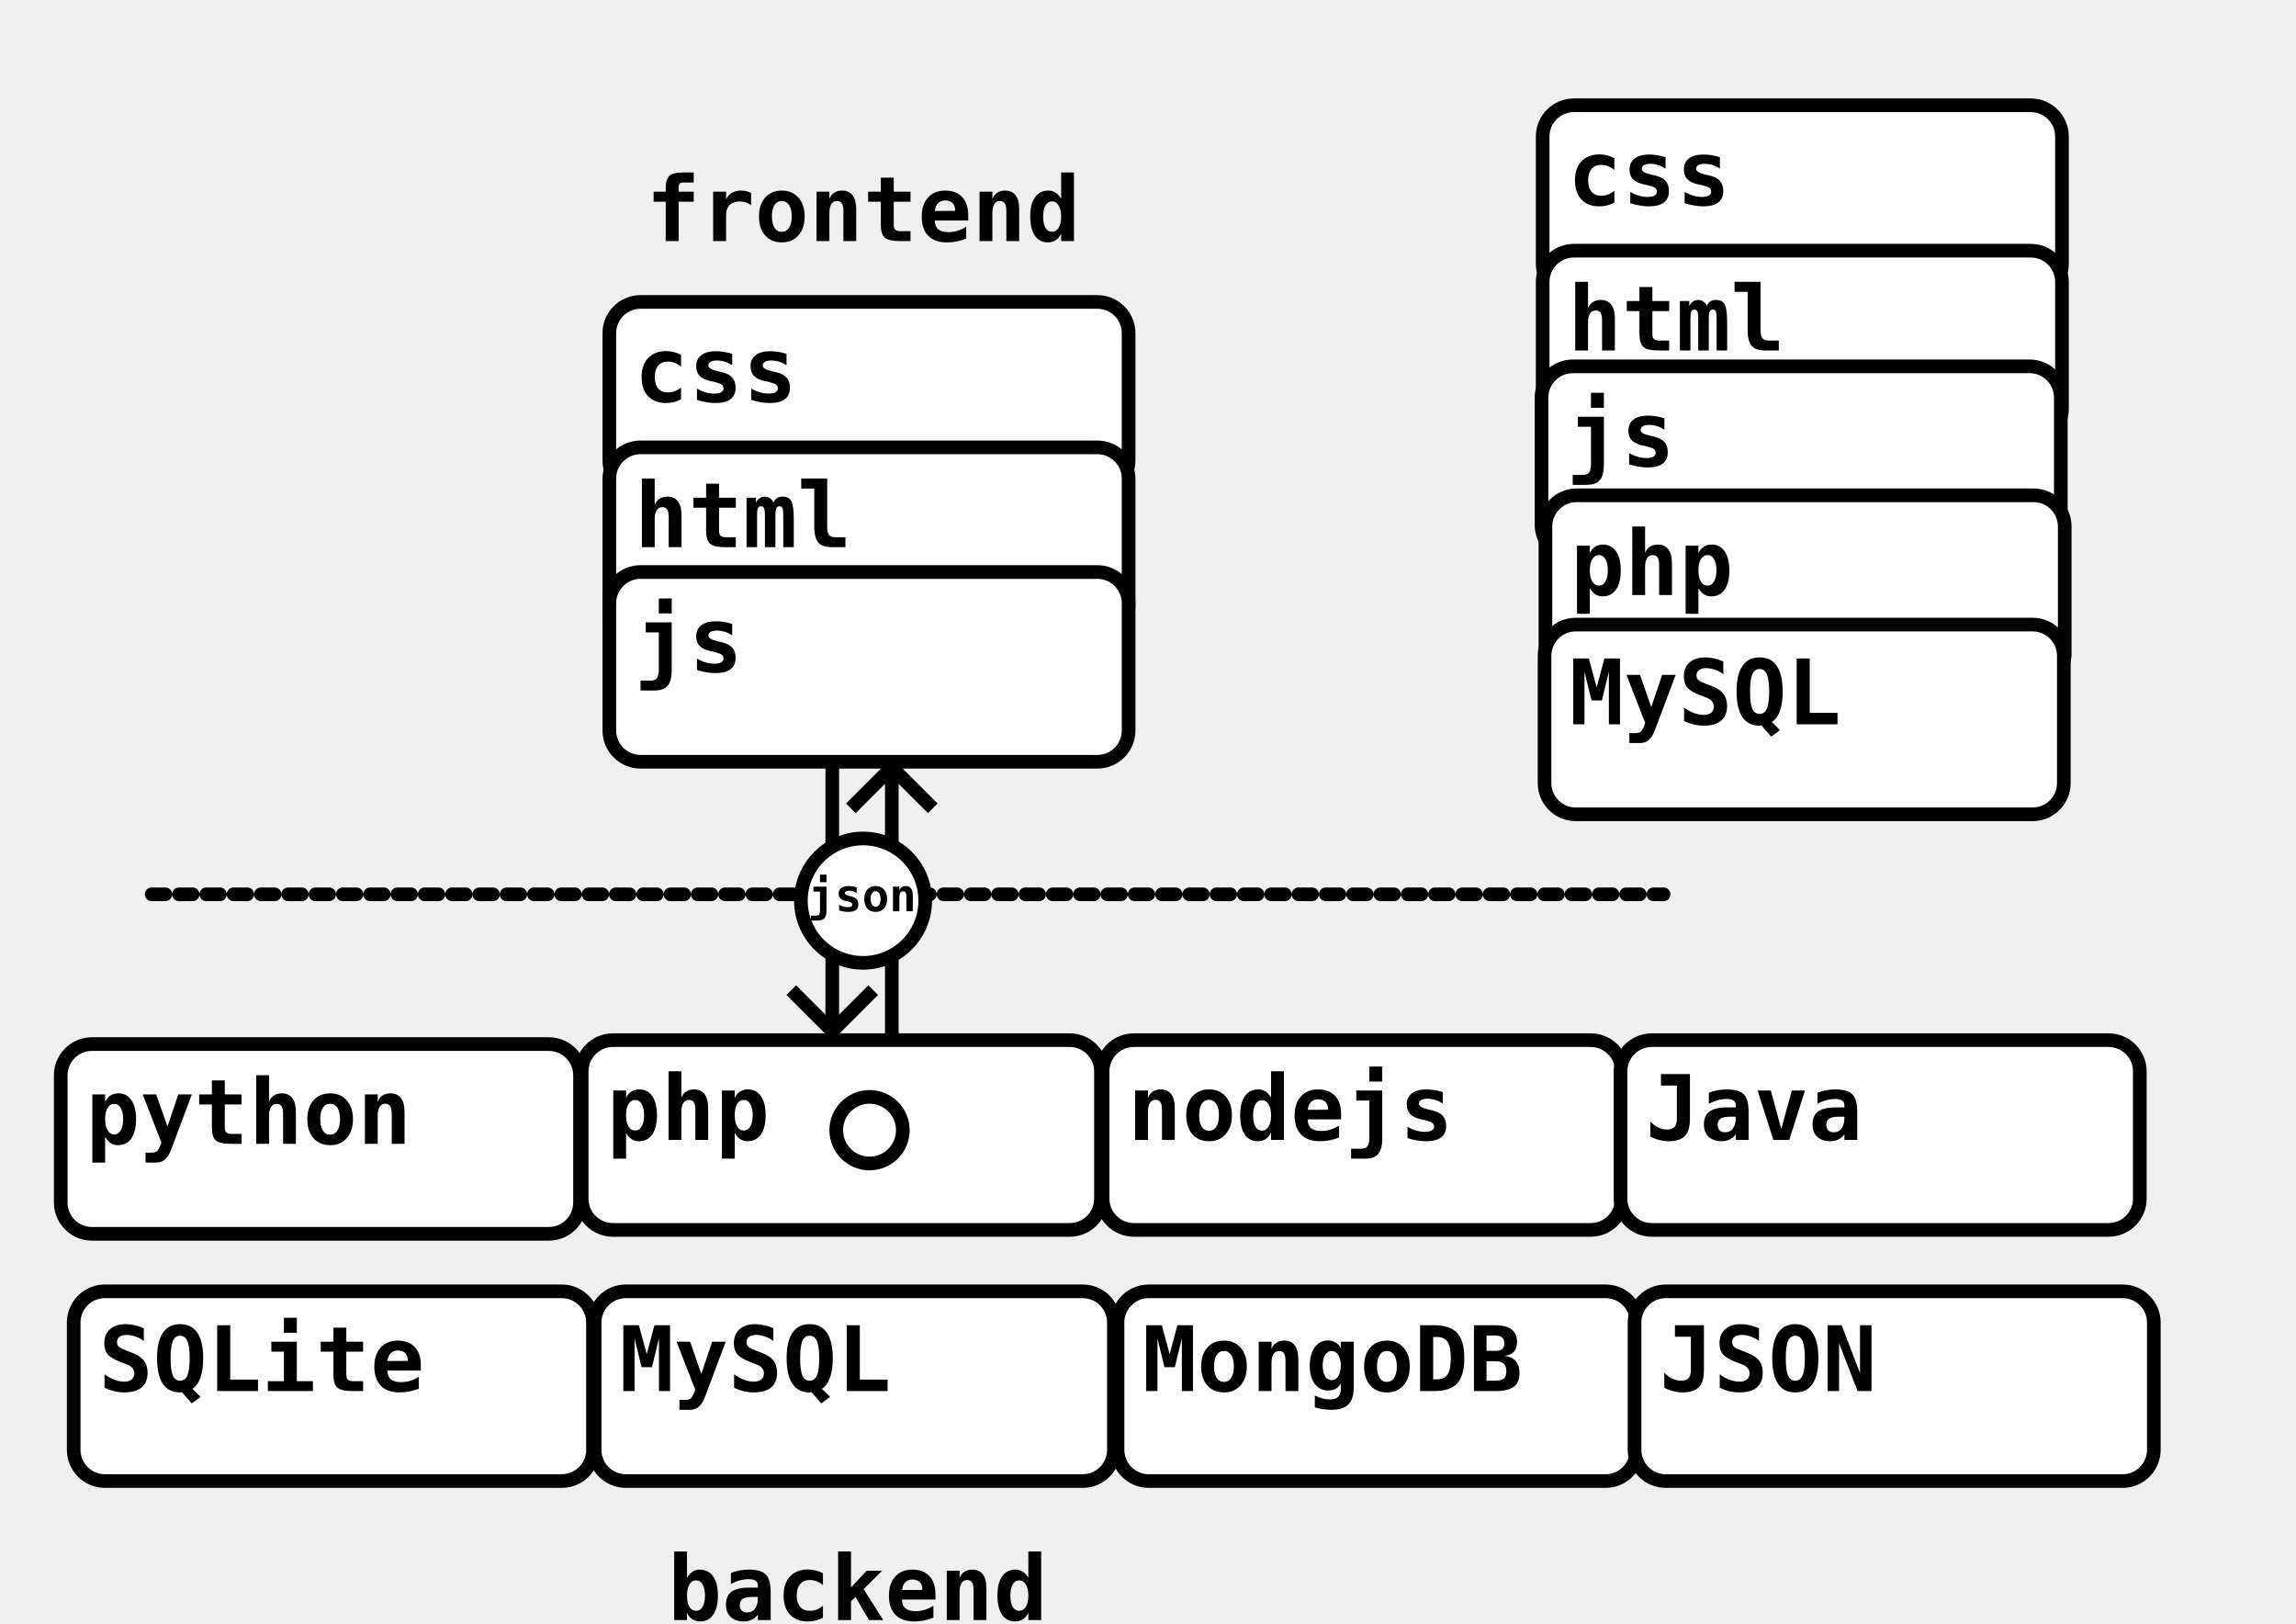
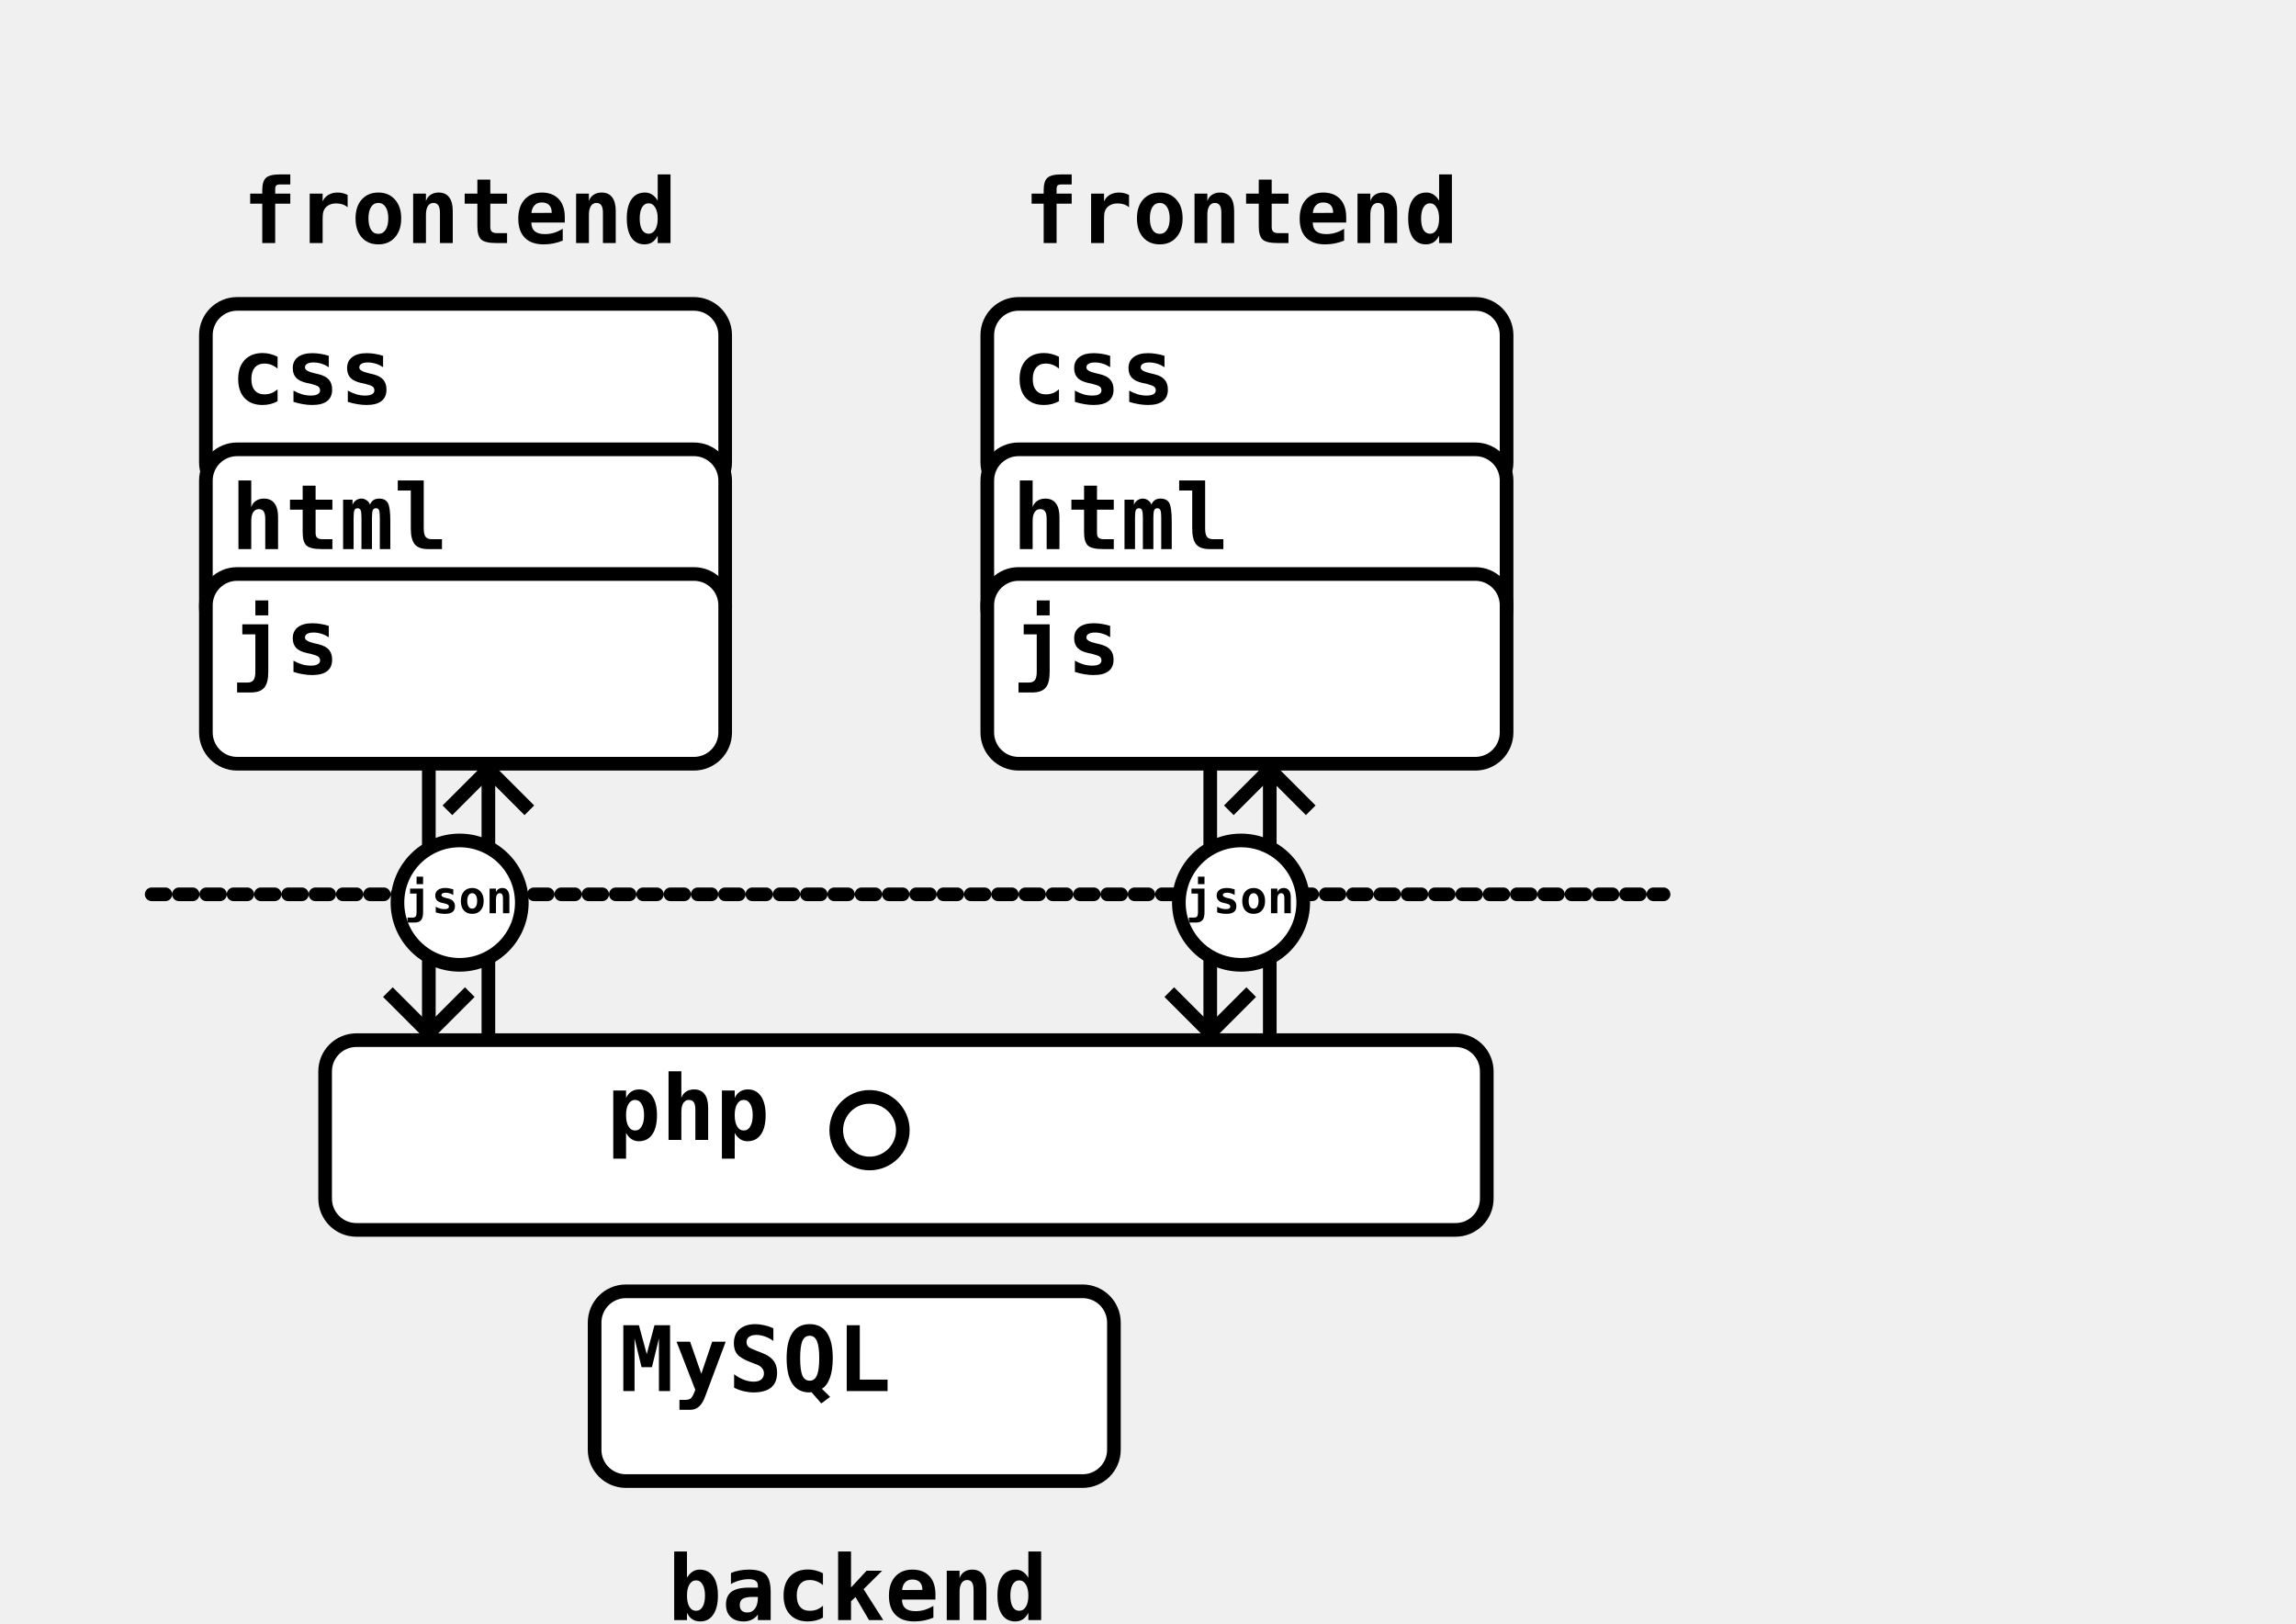
<svg xmlns="http://www.w3.org/2000/svg" width="297mm" height="210mm" viewBox="0 0 297 210" version="1.1" id="svg5">
  <defs id="defs2">
    <marker style="overflow:visible" id="Arrow1" refX="0" refY="0" orient="auto-start-reverse" markerWidth="4.061" markerHeight="6.707" viewBox="0 0 4.061 6.707" preserveAspectRatio="xMidYMid">
      <path style="fill:none;stroke:context-stroke;stroke-width:1;stroke-linecap:butt" d="M 3,-3 0,0 3,3" id="path5057" transform="rotate(180,0.125,0)" />
    </marker>
  </defs>
  <g id="layer1">
-     <rect style="fill:#ffffff;stroke:#000000;stroke-width:1.766;stroke-linecap:round;stroke-linejoin:round" id="rect7544" width="67.174" height="24.541" x="199.552" y="13.614" ry="4.044" />
-     <text xml:space="preserve" style="font-weight:bold;font-size:11.67px;font-family:monospace;-inkscape-font-specification:'monospace Bold';fill:#000000;fill-opacity:1;stroke:none;stroke-width:6.491;stroke-linecap:round;stroke-linejoin:round" x="202.78" y="26.517" id="text7548">
-       <tspan id="tspan7546" style="fill:#000000;fill-opacity:1;stroke:none;stroke-width:6.491" x="202.78" y="26.517">css</tspan>
-     </text>
-     <rect style="fill:#ffffff;stroke:#000000;stroke-width:1.766;stroke-linecap:round;stroke-linejoin:round" id="rect7550" width="67.174" height="24.541" x="199.552" y="32.423" ry="4.044" />
-     <text xml:space="preserve" style="font-weight:bold;font-size:11.67px;font-family:monospace;-inkscape-font-specification:'monospace Bold';fill:#000000;fill-opacity:1;stroke:none;stroke-width:6.491;stroke-linecap:round;stroke-linejoin:round" x="202.78" y="45.326" id="text7554">
-       <tspan id="tspan7552" style="fill:#000000;fill-opacity:1;stroke:none;stroke-width:6.491" x="202.78" y="45.326">html</tspan>
-     </text>
-     <rect style="fill:#ffffff;stroke:#000000;stroke-width:1.766;stroke-linecap:round;stroke-linejoin:round" id="rect1854" width="67.174" height="24.541" x="75.242" y="134.527" ry="4.044" />
+     <rect style="fill:#ffffff;stroke:#000000;stroke-width:1.766;stroke-linecap:round;stroke-linejoin:round" id="rect1854" width="150.267" height="24.541" x="42.056" y="134.527" ry="4.044" />
    <text xml:space="preserve" style="font-weight:bold;font-size:11.67px;font-family:monospace;-inkscape-font-specification:'monospace Bold';fill:#000000;fill-opacity:1;stroke:none;stroke-width:6.491;stroke-linecap:round;stroke-linejoin:round" x="78.47" y="147.43" id="text1858">
      <tspan id="tspan1856" style="fill:#000000;fill-opacity:1;stroke:none;stroke-width:6.491" x="78.47" y="147.43">php</tspan>
    </text>
-     <rect style="fill:#ffffff;stroke:#000000;stroke-width:1.766;stroke-linecap:round;stroke-linejoin:round" id="rect3741" width="67.174" height="24.541" x="7.856" y="135.034" ry="4.044" />
-     <text xml:space="preserve" style="font-weight:bold;font-size:11.67px;font-family:monospace;-inkscape-font-specification:'monospace Bold';fill:#000000;fill-opacity:1;stroke:none;stroke-width:6.491;stroke-linecap:round;stroke-linejoin:round" x="11.084" y="147.937" id="text3745">
-       <tspan id="tspan3743" style="fill:#000000;fill-opacity:1;stroke:none;stroke-width:6.491" x="11.084" y="147.937">python</tspan>
+     <path style="fill:#ffffff;fill-opacity:1;stroke:#000000;stroke-width:1.766;stroke-linecap:round;stroke-linejoin:round;stroke-dasharray:none;stroke-dashoffset:0;stroke-opacity:1;marker-end:url(#Arrow1)" d="M 63.175,133.976 V 99.941" id="path2993" />
+     <path style="fill:#ffffff;fill-opacity:1;stroke:#000000;stroke-width:1.766;stroke-linecap:round;stroke-linejoin:round;stroke-dasharray:none;stroke-dashoffset:0;stroke-opacity:1;marker-end:url(#Arrow1)" d="M 55.472,99.134 V 133.169" id="path2032" />
+     <rect style="fill:#ffffff;stroke:#000000;stroke-width:1.766;stroke-linecap:round;stroke-linejoin:round" id="rect1680" width="67.174" height="24.541" x="26.632" y="39.304" ry="4.044" />
+     <text xml:space="preserve" style="font-weight:bold;font-size:11.67px;font-family:monospace;-inkscape-font-specification:'monospace Bold';fill:#000000;fill-opacity:1;stroke:none;stroke-width:6.491;stroke-linecap:round;stroke-linejoin:round" x="29.859" y="52.207" id="text1684">
+       <tspan id="tspan1682" style="fill:#000000;fill-opacity:1;stroke:none;stroke-width:6.491" x="29.859" y="52.207">css</tspan>
    </text>
-     <rect style="fill:#ffffff;stroke:#000000;stroke-width:1.766;stroke-linecap:round;stroke-linejoin:round" id="rect3747" width="67.174" height="24.541" x="142.628" y="134.527" ry="4.044" />
-     <text xml:space="preserve" style="font-weight:bold;font-size:11.67px;font-family:monospace;-inkscape-font-specification:'monospace Bold';fill:#000000;fill-opacity:1;stroke:none;stroke-width:6.491;stroke-linecap:round;stroke-linejoin:round" x="145.855" y="147.43" id="text3751">
-       <tspan id="tspan3749" style="fill:#000000;fill-opacity:1;stroke:none;stroke-width:6.491" x="145.855" y="147.43">nodejs</tspan>
+     <rect style="fill:#ffffff;stroke:#000000;stroke-width:1.766;stroke-linecap:round;stroke-linejoin:round" id="rect1514" width="67.174" height="24.541" x="26.632" y="58.113" ry="4.044" />
+     <text xml:space="preserve" style="font-weight:bold;font-size:11.67px;font-family:monospace;-inkscape-font-specification:'monospace Bold';fill:#000000;fill-opacity:1;stroke:none;stroke-width:6.491;stroke-linecap:round;stroke-linejoin:round" x="29.859" y="71.016" id="text1570">
+       <tspan id="tspan1568" style="fill:#000000;fill-opacity:1;stroke:none;stroke-width:6.491" x="29.859" y="71.016">html</tspan>
    </text>
-     <rect style="fill:#ffffff;stroke:#000000;stroke-width:1.766;stroke-linecap:round;stroke-linejoin:round" id="rect3753" width="67.174" height="24.541" x="209.623" y="134.527" ry="4.044" />
-     <text xml:space="preserve" style="font-weight:bold;font-size:11.67px;font-family:monospace;-inkscape-font-specification:'monospace Bold';fill:#000000;fill-opacity:1;stroke:none;stroke-width:6.491;stroke-linecap:round;stroke-linejoin:round" x="212.851" y="147.43" id="text3757">
-       <tspan id="tspan3755" style="fill:#000000;fill-opacity:1;stroke:none;stroke-width:6.491" x="212.851" y="147.43">Java</tspan>
-     </text>
-     <path style="fill:#ffffff;fill-opacity:1;stroke:#000000;stroke-width:1.766;stroke-linecap:round;stroke-linejoin:round;stroke-dasharray:none;stroke-dashoffset:0;stroke-opacity:1;marker-end:url(#Arrow1)" d="M 115.361,133.723 V 99.688" id="path2993" />
-     <path style="fill:#ffffff;fill-opacity:1;stroke:#000000;stroke-width:1.766;stroke-linecap:round;stroke-linejoin:round;stroke-dasharray:none;stroke-dashoffset:0;stroke-opacity:1;marker-end:url(#Arrow1)" d="M 107.658,98.881 V 132.916" id="path2032" />
-     <rect style="fill:#ffffff;stroke:#000000;stroke-width:1.766;stroke-linecap:round;stroke-linejoin:round" id="rect1680" width="67.174" height="24.541" x="78.818" y="39.051" ry="4.044" />
-     <text xml:space="preserve" style="font-weight:bold;font-size:11.67px;font-family:monospace;-inkscape-font-specification:'monospace Bold';fill:#000000;fill-opacity:1;stroke:none;stroke-width:6.491;stroke-linecap:round;stroke-linejoin:round" x="82.045" y="51.953" id="text1684">
-       <tspan id="tspan1682" style="fill:#000000;fill-opacity:1;stroke:none;stroke-width:6.491" x="82.045" y="51.953">css</tspan>
-     </text>
-     <rect style="fill:#ffffff;stroke:#000000;stroke-width:1.766;stroke-linecap:round;stroke-linejoin:round" id="rect1514" width="67.174" height="24.541" x="78.818" y="57.859" ry="4.044" />
-     <text xml:space="preserve" style="font-weight:bold;font-size:11.67px;font-family:monospace;-inkscape-font-specification:'monospace Bold';fill:#000000;fill-opacity:1;stroke:none;stroke-width:6.491;stroke-linecap:round;stroke-linejoin:round" x="82.045" y="70.762" id="text1570">
-       <tspan id="tspan1568" style="fill:#000000;fill-opacity:1;stroke:none;stroke-width:6.491" x="82.045" y="70.762">html</tspan>
-     </text>
-     <rect style="fill:#ffffff;stroke:#000000;stroke-width:1.766;stroke-linecap:round;stroke-linejoin:round" id="rect1788" width="67.174" height="24.541" x="78.818" y="73.981" ry="4.044" />
-     <text xml:space="preserve" style="font-weight:bold;font-size:11.67px;font-family:monospace;-inkscape-font-specification:'monospace Bold';fill:#000000;fill-opacity:1;stroke:none;stroke-width:6.491;stroke-linecap:round;stroke-linejoin:round" x="82.045" y="86.884" id="text1792">
-       <tspan id="tspan1790" style="fill:#000000;fill-opacity:1;stroke:none;stroke-width:6.491" x="82.045" y="86.884">js</tspan>
+     <rect style="fill:#ffffff;stroke:#000000;stroke-width:1.766;stroke-linecap:round;stroke-linejoin:round" id="rect1788" width="67.174" height="24.541" x="26.632" y="74.235" ry="4.044" />
+     <text xml:space="preserve" style="font-weight:bold;font-size:11.67px;font-family:monospace;-inkscape-font-specification:'monospace Bold';fill:#000000;fill-opacity:1;stroke:none;stroke-width:6.491;stroke-linecap:round;stroke-linejoin:round" x="29.859" y="87.137" id="text1792">
+       <tspan id="tspan1790" style="fill:#000000;fill-opacity:1;stroke:none;stroke-width:6.491" x="29.859" y="87.137">js</tspan>
    </text>
    <path style="fill:#000000;fill-opacity:1;stroke:#000000;stroke-width:1.766;stroke-linecap:round;stroke-linejoin:round;stroke-dasharray:1.766, 1.766;stroke-dashoffset:0;stroke-opacity:1" d="M 19.62,115.664 H 215.191" id="path1848" />
-     <text xml:space="preserve" style="font-weight:bold;font-size:11.67px;font-family:monospace;-inkscape-font-specification:'monospace Bold';fill:#000000;fill-opacity:1;stroke:none;stroke-width:6.491;stroke-linecap:round;stroke-linejoin:round" x="83.565" y="31.18" id="text1852">
-       <tspan id="tspan1850" style="fill:#000000;fill-opacity:1;stroke:none;stroke-width:6.491" x="83.565" y="31.18">frontend</tspan>
+     <text xml:space="preserve" style="font-weight:bold;font-size:11.67px;font-family:monospace;-inkscape-font-specification:'monospace Bold';fill:#000000;fill-opacity:1;stroke:none;stroke-width:6.491;stroke-linecap:round;stroke-linejoin:round" x="31.379" y="31.434" id="text1852">
+       <tspan id="tspan1850" style="fill:#000000;fill-opacity:1;stroke:none;stroke-width:6.491" x="31.379" y="31.434">frontend</tspan>
    </text>
    <rect style="fill:#ffffff;stroke:#000000;stroke-width:1.766;stroke-linecap:round;stroke-linejoin:round" id="rect1860" width="67.174" height="24.541" x="76.917" y="167.011" ry="4.044" />
    <text xml:space="preserve" style="font-weight:bold;font-size:11.67px;font-family:monospace;-inkscape-font-specification:'monospace Bold';fill:#000000;fill-opacity:1;stroke:none;stroke-width:6.491;stroke-linecap:round;stroke-linejoin:round" x="80.145" y="179.913" id="text1864">
      <tspan id="tspan1862" style="fill:#000000;fill-opacity:1;stroke:none;stroke-width:6.491" x="80.145" y="179.913">MySQL</tspan>
    </text>
    <text xml:space="preserve" style="font-weight:bold;font-size:11.67px;font-family:monospace;-inkscape-font-specification:'monospace Bold';fill:#000000;fill-opacity:1;stroke:none;stroke-width:6.491;stroke-linecap:round;stroke-linejoin:round" x="86.352" y="209.537" id="text1868">
      <tspan id="tspan1866" style="fill:#000000;fill-opacity:1;stroke:none;stroke-width:6.491" x="86.352" y="209.537">backend</tspan>
    </text>
-     <circle style="fill:#ffffff;fill-opacity:1;stroke:#000000;stroke-width:1.766;stroke-linecap:round;stroke-linejoin:round;stroke-dasharray:none;stroke-dashoffset:0;stroke-opacity:1" id="path1922" cx="111.642" cy="116.487" r="8.043" />
-     <text xml:space="preserve" style="font-weight:bold;font-size:5.833px;font-family:monospace;-inkscape-font-specification:'monospace Bold';fill:#000000;fill-opacity:1;stroke:none;stroke-width:3.245;stroke-linecap:round;stroke-linejoin:round" x="104.493" y="117.859" id="text1926">
-       <tspan id="tspan1924" style="fill:#000000;fill-opacity:1;stroke:none;stroke-width:3.245" x="104.493" y="117.859">json</tspan>
-     </text>
-     <rect style="fill:#ffffff;stroke:#000000;stroke-width:1.766;stroke-linecap:round;stroke-linejoin:round" id="rect3759" width="67.174" height="24.541" x="9.532" y="167.011" ry="4.044" />
-     <text xml:space="preserve" style="font-weight:bold;font-size:11.67px;font-family:monospace;-inkscape-font-specification:'monospace Bold';fill:#000000;fill-opacity:1;stroke:none;stroke-width:6.491;stroke-linecap:round;stroke-linejoin:round" x="12.759" y="179.913" id="text3763">
-       <tspan id="tspan3761" style="fill:#000000;fill-opacity:1;stroke:none;stroke-width:6.491" x="12.759" y="179.913">SQLite</tspan>
-     </text>
-     <rect style="fill:#ffffff;stroke:#000000;stroke-width:1.766;stroke-linecap:round;stroke-linejoin:round" id="rect3812" width="67.174" height="24.541" x="144.557" y="167.011" ry="4.044" />
-     <text xml:space="preserve" style="font-weight:bold;font-size:11.67px;font-family:monospace;-inkscape-font-specification:'monospace Bold';fill:#000000;fill-opacity:1;stroke:none;stroke-width:6.491;stroke-linecap:round;stroke-linejoin:round" x="147.784" y="179.913" id="text3816">
-       <tspan id="tspan3814" style="fill:#000000;fill-opacity:1;stroke:none;stroke-width:6.491" x="147.784" y="179.913">MongoDB</tspan>
-     </text>
-     <rect style="fill:#ffffff;stroke:#000000;stroke-width:1.766;stroke-linecap:round;stroke-linejoin:round" id="rect3818" width="67.174" height="24.541" x="211.436" y="167.011" ry="4.044" />
-     <text xml:space="preserve" style="font-weight:bold;font-size:11.67px;font-family:monospace;-inkscape-font-specification:'monospace Bold';fill:#000000;fill-opacity:1;stroke:none;stroke-width:6.491;stroke-linecap:round;stroke-linejoin:round" x="214.663" y="179.913" id="text3822">
-       <tspan id="tspan3820" style="fill:#000000;fill-opacity:1;stroke:none;stroke-width:6.491" x="214.663" y="179.913">JSON</tspan>
-     </text>
-     <rect style="fill:#ffffff;stroke:#000000;stroke-width:1.766;stroke-linecap:round;stroke-linejoin:round" id="rect10516" width="67.174" height="24.541" x="199.403" y="47.382" ry="4.044" />
-     <text xml:space="preserve" style="font-weight:bold;font-size:11.67px;font-family:monospace;-inkscape-font-specification:'monospace Bold';fill:#000000;fill-opacity:1;stroke:none;stroke-width:6.491;stroke-linecap:round;stroke-linejoin:round" x="202.63" y="60.284" id="text10520">
-       <tspan id="tspan10518" style="fill:#000000;fill-opacity:1;stroke:none;stroke-width:6.491" x="202.63" y="60.284">js</tspan>
-     </text>
-     <rect style="fill:#ffffff;stroke:#000000;stroke-width:1.766;stroke-linecap:round;stroke-linejoin:round" id="rect7532" width="67.174" height="24.541" x="199.911" y="64.059" ry="4.044" />
-     <text xml:space="preserve" style="font-weight:bold;font-size:11.67px;font-family:monospace;-inkscape-font-specification:'monospace Bold';fill:#000000;fill-opacity:1;stroke:none;stroke-width:6.491;stroke-linecap:round;stroke-linejoin:round" x="203.138" y="76.961" id="text7536">
-       <tspan id="tspan7534" style="fill:#000000;fill-opacity:1;stroke:none;stroke-width:6.491" x="203.138" y="76.961">php</tspan>
-     </text>
-     <rect style="fill:#ffffff;stroke:#000000;stroke-width:1.766;stroke-linecap:round;stroke-linejoin:round" id="rect7538" width="67.174" height="24.541" x="199.795" y="80.779" ry="4.044" />
-     <text xml:space="preserve" style="font-weight:bold;font-size:11.67px;font-family:monospace;-inkscape-font-specification:'monospace Bold';fill:#000000;fill-opacity:1;stroke:none;stroke-width:6.491;stroke-linecap:round;stroke-linejoin:round" x="203.022" y="93.681" id="text7542">
-       <tspan id="tspan7540" style="fill:#000000;fill-opacity:1;stroke:none;stroke-width:6.491" x="203.022" y="93.681">MySQL</tspan>
+     <circle style="fill:#ffffff;fill-opacity:1;stroke:#000000;stroke-width:1.766;stroke-linecap:round;stroke-linejoin:round;stroke-dasharray:none;stroke-dashoffset:0;stroke-opacity:1" id="path1922" cx="59.456" cy="116.741" r="8.043" />
+     <text xml:space="preserve" style="font-weight:bold;font-size:5.833px;font-family:monospace;-inkscape-font-specification:'monospace Bold';fill:#000000;fill-opacity:1;stroke:none;stroke-width:3.245;stroke-linecap:round;stroke-linejoin:round" x="52.307" y="118.112" id="text1926">
+       <tspan id="tspan1924" style="fill:#000000;fill-opacity:1;stroke:none;stroke-width:3.245" x="52.307" y="118.112">json</tspan>
    </text>
    <circle style="fill:#ffffff;stroke:#000000;stroke-width:1.766;stroke-linecap:round;stroke-linejoin:round" id="path972" cx="112.479" cy="146.172" r="4.307" />
+     <path style="fill:#ffffff;fill-opacity:1;stroke:#000000;stroke-width:1.766;stroke-linecap:round;stroke-linejoin:round;stroke-dasharray:none;stroke-dashoffset:0;stroke-opacity:1;marker-end:url(#Arrow1)" d="M 164.253,133.976 V 99.941" id="path973" />
+     <path style="fill:#ffffff;fill-opacity:1;stroke:#000000;stroke-width:1.766;stroke-linecap:round;stroke-linejoin:round;stroke-dasharray:none;stroke-dashoffset:0;stroke-opacity:1;marker-end:url(#Arrow1)" d="M 156.551,99.134 V 133.169" id="path975" />
+     <rect style="fill:#ffffff;stroke:#000000;stroke-width:1.766;stroke-linecap:round;stroke-linejoin:round" id="rect977" width="67.174" height="24.541" x="127.711" y="39.304" ry="4.044" />
+     <text xml:space="preserve" style="font-weight:bold;font-size:11.67px;font-family:monospace;-inkscape-font-specification:'monospace Bold';fill:#000000;fill-opacity:1;stroke:none;stroke-width:6.491;stroke-linecap:round;stroke-linejoin:round" x="130.938" y="52.207" id="text981">
+       <tspan id="tspan979" style="fill:#000000;fill-opacity:1;stroke:none;stroke-width:6.491" x="130.938" y="52.207">css</tspan>
+     </text>
+     <rect style="fill:#ffffff;stroke:#000000;stroke-width:1.766;stroke-linecap:round;stroke-linejoin:round" id="rect983" width="67.174" height="24.541" x="127.711" y="58.113" ry="4.044" />
+     <text xml:space="preserve" style="font-weight:bold;font-size:11.67px;font-family:monospace;-inkscape-font-specification:'monospace Bold';fill:#000000;fill-opacity:1;stroke:none;stroke-width:6.491;stroke-linecap:round;stroke-linejoin:round" x="130.938" y="71.016" id="text987">
+       <tspan id="tspan985" style="fill:#000000;fill-opacity:1;stroke:none;stroke-width:6.491" x="130.938" y="71.016">html</tspan>
+     </text>
+     <rect style="fill:#ffffff;stroke:#000000;stroke-width:1.766;stroke-linecap:round;stroke-linejoin:round" id="rect989" width="67.174" height="24.541" x="127.711" y="74.235" ry="4.044" />
+     <text xml:space="preserve" style="font-weight:bold;font-size:11.67px;font-family:monospace;-inkscape-font-specification:'monospace Bold';fill:#000000;fill-opacity:1;stroke:none;stroke-width:6.491;stroke-linecap:round;stroke-linejoin:round" x="130.938" y="87.137" id="text993">
+       <tspan id="tspan991" style="fill:#000000;fill-opacity:1;stroke:none;stroke-width:6.491" x="130.938" y="87.137">js</tspan>
+     </text>
+     <text xml:space="preserve" style="font-weight:bold;font-size:11.67px;font-family:monospace;-inkscape-font-specification:'monospace Bold';fill:#000000;fill-opacity:1;stroke:none;stroke-width:6.491;stroke-linecap:round;stroke-linejoin:round" x="132.458" y="31.434" id="text997">
+       <tspan id="tspan995" style="fill:#000000;fill-opacity:1;stroke:none;stroke-width:6.491" x="132.458" y="31.434">frontend</tspan>
+     </text>
+     <circle style="fill:#ffffff;fill-opacity:1;stroke:#000000;stroke-width:1.766;stroke-linecap:round;stroke-linejoin:round;stroke-dasharray:none;stroke-dashoffset:0;stroke-opacity:1" id="circle999" cx="160.535" cy="116.741" r="8.043" />
+     <text xml:space="preserve" style="font-weight:bold;font-size:5.833px;font-family:monospace;-inkscape-font-specification:'monospace Bold';fill:#000000;fill-opacity:1;stroke:none;stroke-width:3.245;stroke-linecap:round;stroke-linejoin:round" x="153.385" y="118.112" id="text1003">
+       <tspan id="tspan1001" style="fill:#000000;fill-opacity:1;stroke:none;stroke-width:3.245" x="153.385" y="118.112">json</tspan>
+     </text>
  </g>
</svg>
